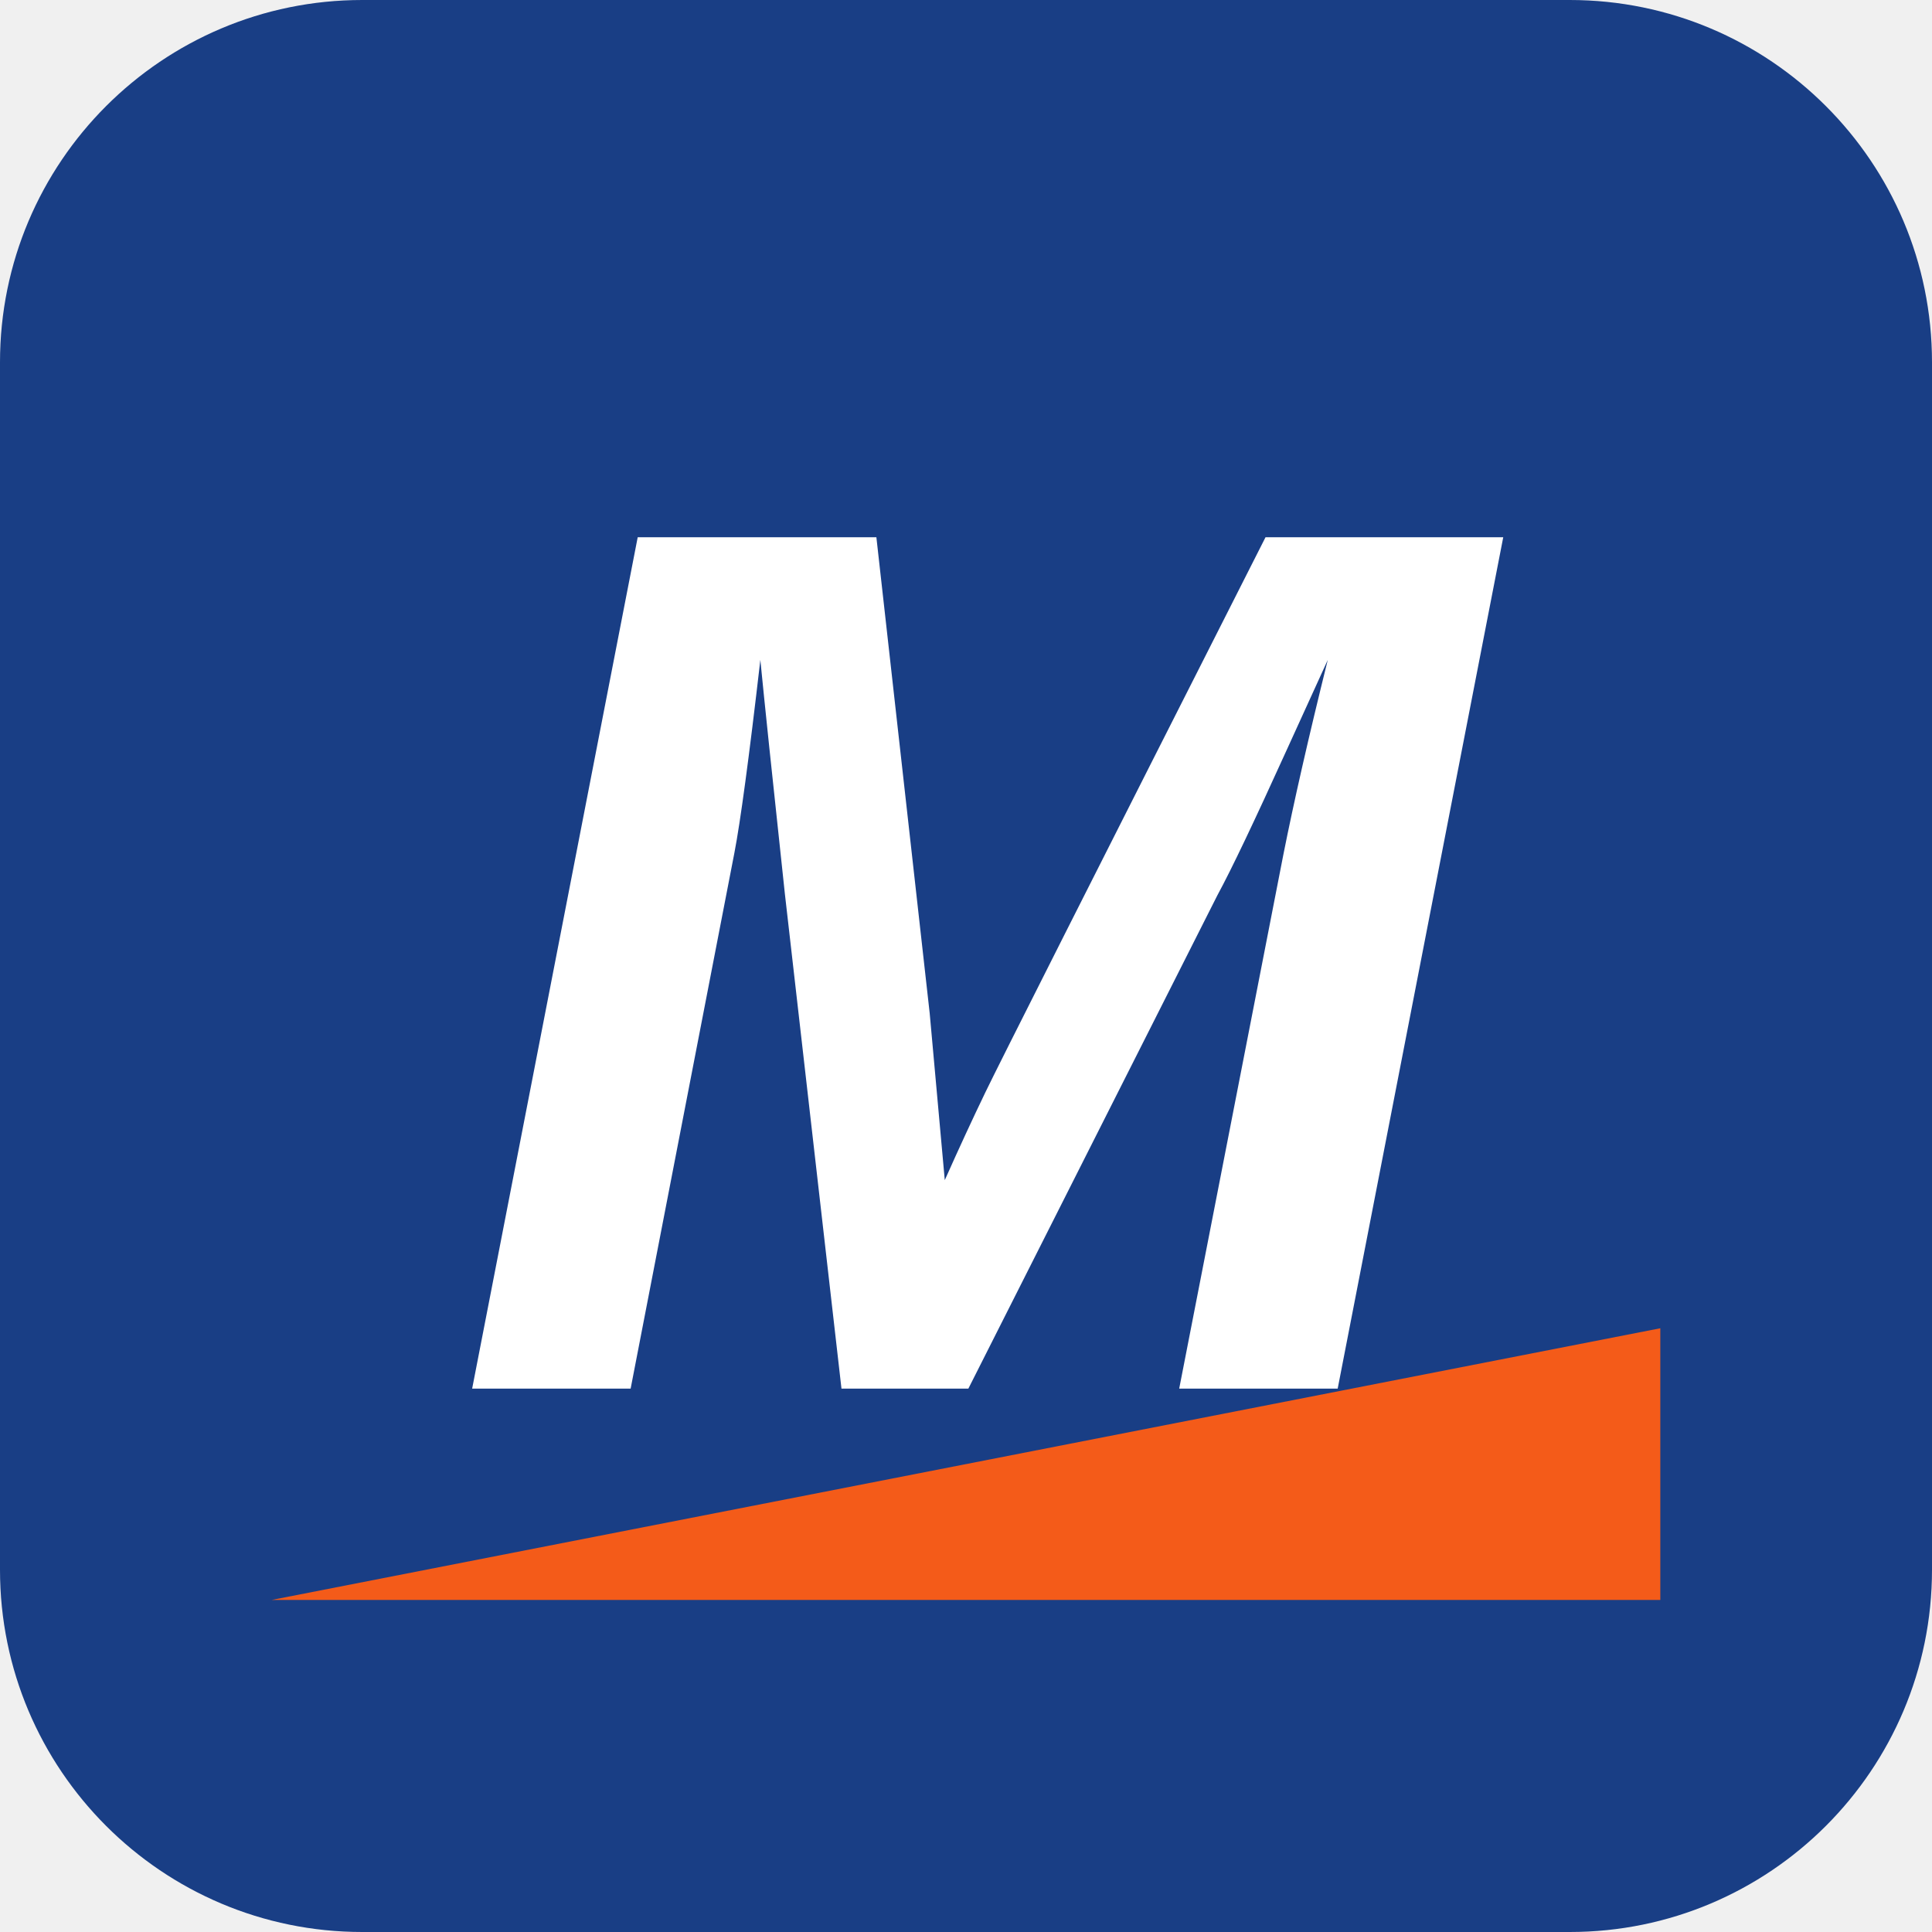
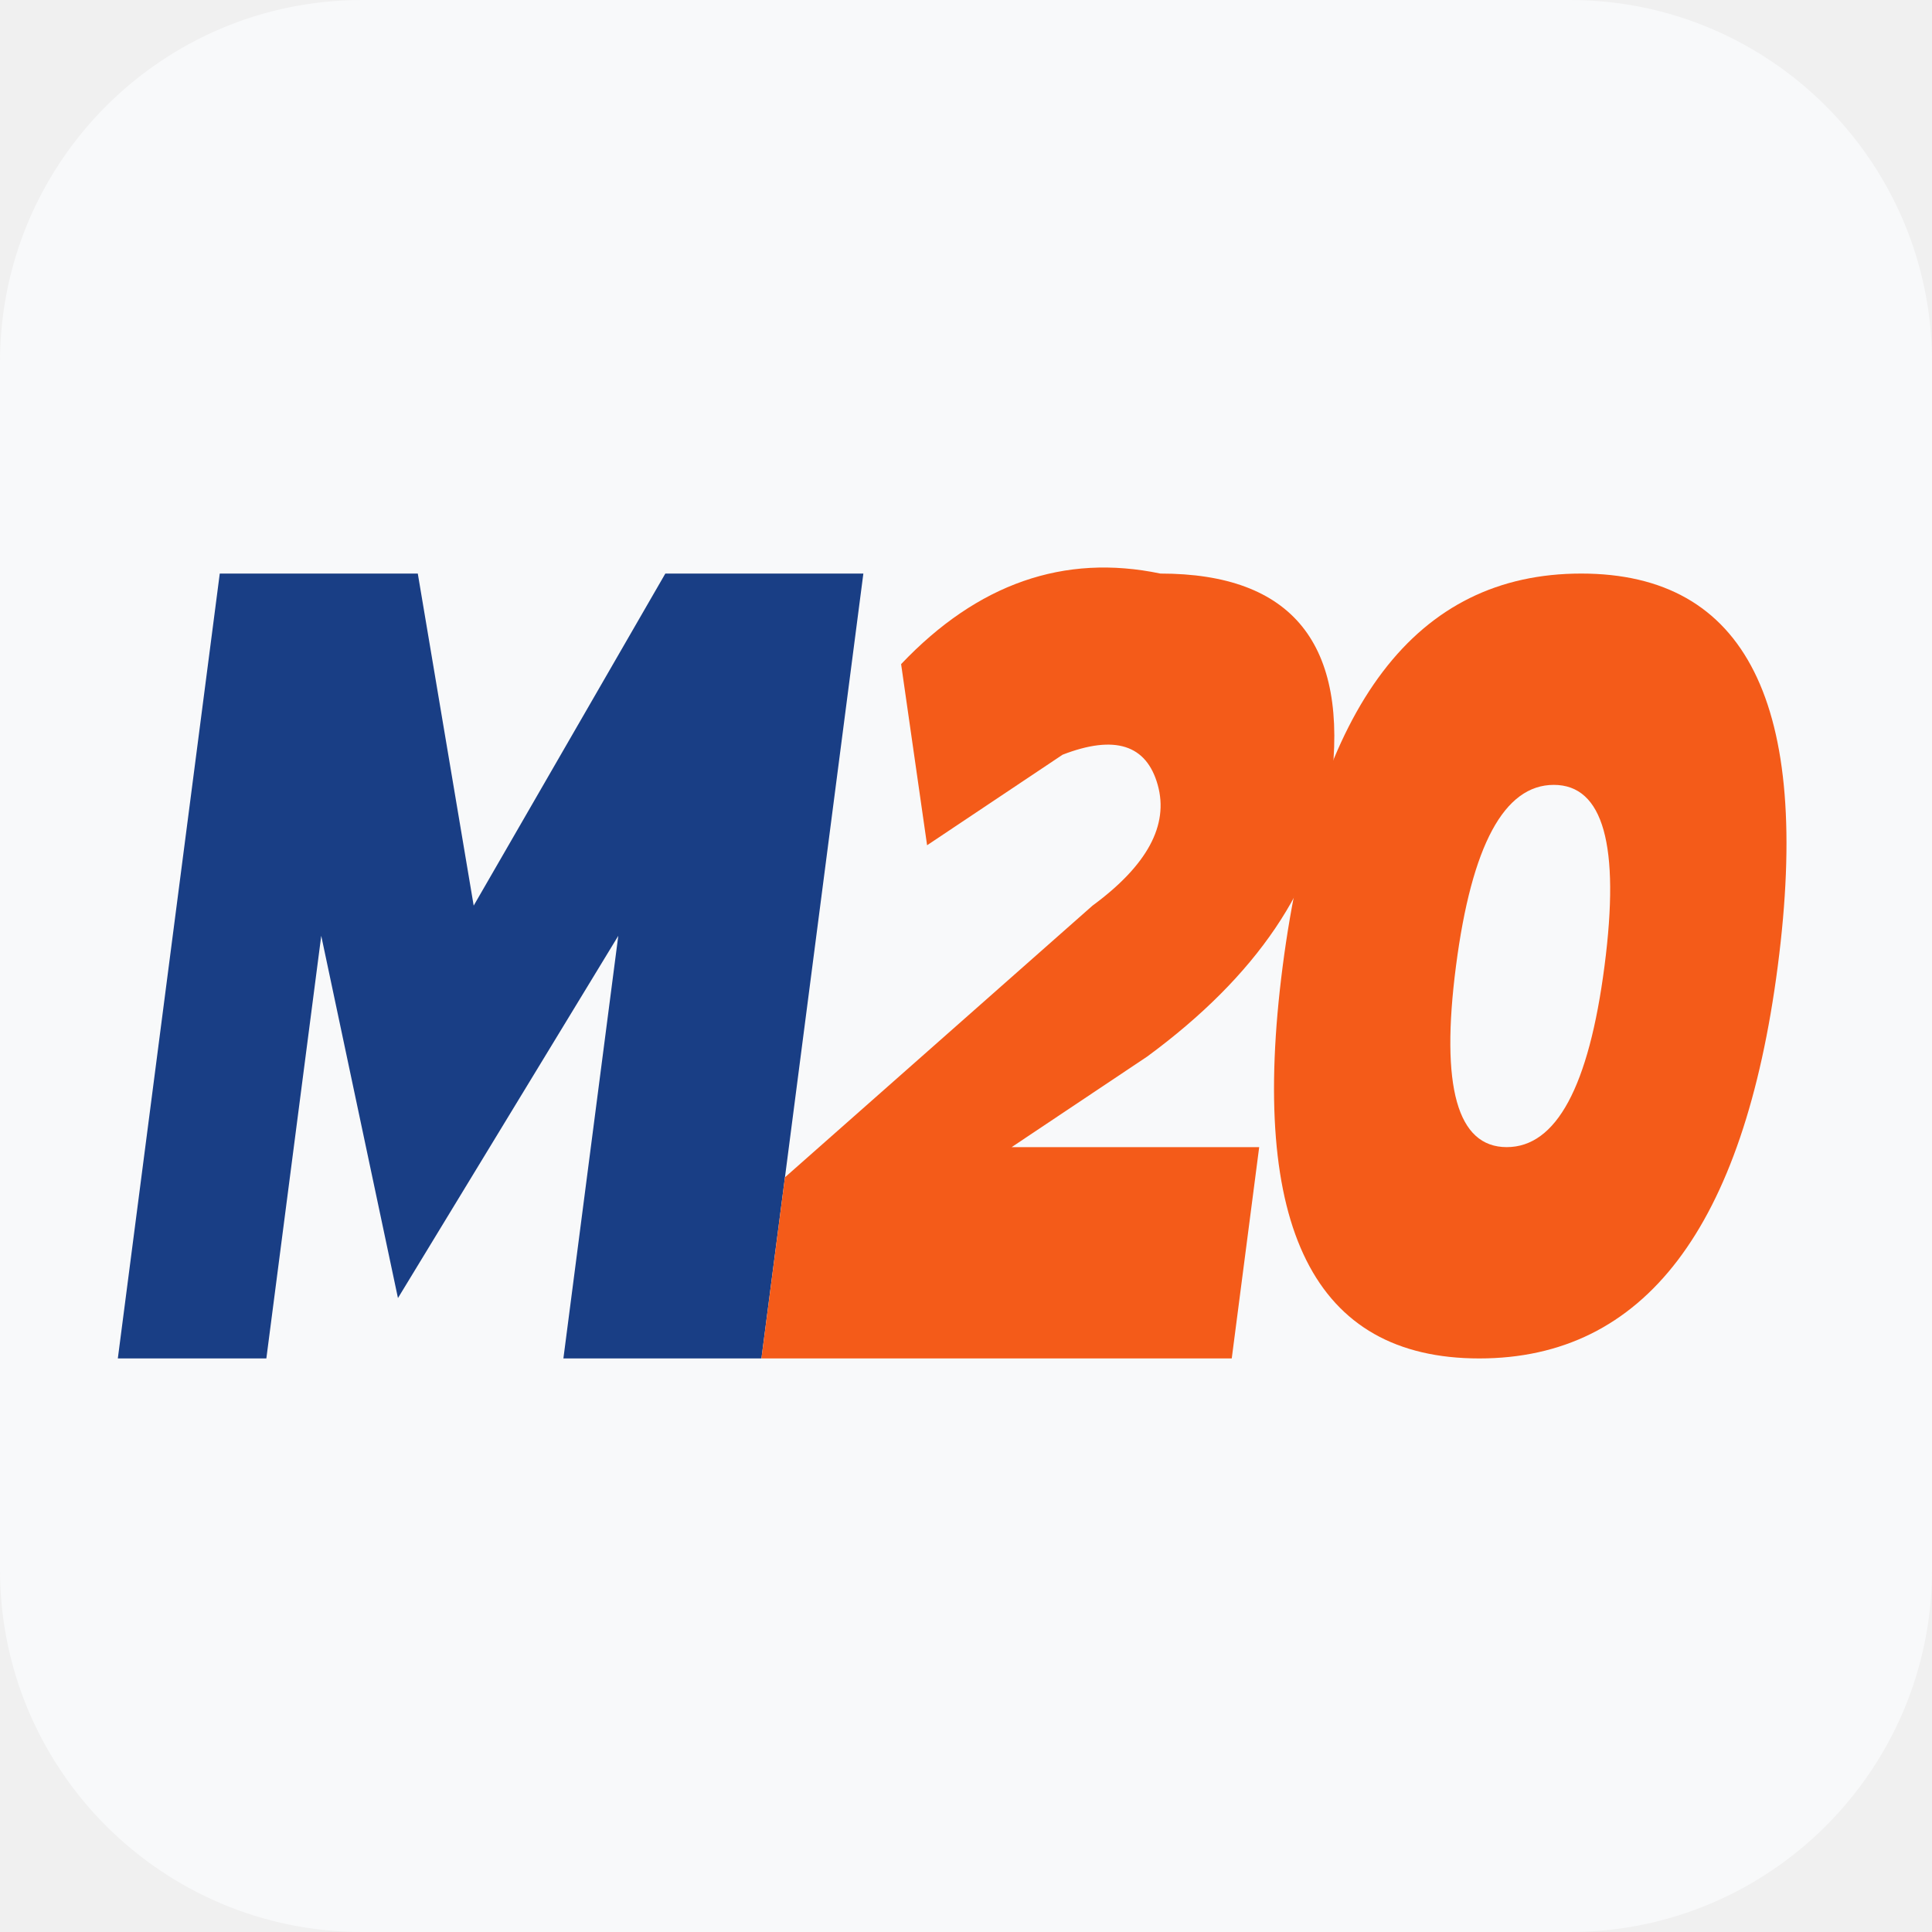
<svg xmlns="http://www.w3.org/2000/svg" viewBox="0 0 64 64">
-   <rect width="64" height="64" rx="12" fill="#193e85" />
-   <text x="32" y="46" fill="#fff" font-family="Arial,sans-serif" font-weight="900" font-style="italic" font-size="41" text-anchor="middle">M</text>
-   <path d="M9 53 55 44v9Z" fill="#f45b19" />
+   <rect width="64" height="64" rx="12" fill="#f8f9fa" />
+   <g transform="translate(4 19) scale(.82 1) skewX(-9)">
+     <path fill="#193e85" d="M4 0h8l4 11L22 0h8v26h-8V12l-7 12-5-12v14H4Z" />
+     <path fill="#f45b19" d="M32 3Q36-1 42 0q8 0 8 7 0 5-6 9l-5 3h10v7H30v-6l11-9q3-2 2-4-1-2-4-1l-5 3Z" />
+     <path fill="#f45b19" fill-rule="evenodd" d="M60 0q10 0 10 13T60 26Q50 26 50 13T60 0Zm0 7q-3 0-3 6t3 6q3 0 3-6t-3-6Z" transform="translate(-1 0)" />
+   </g>
</svg>
